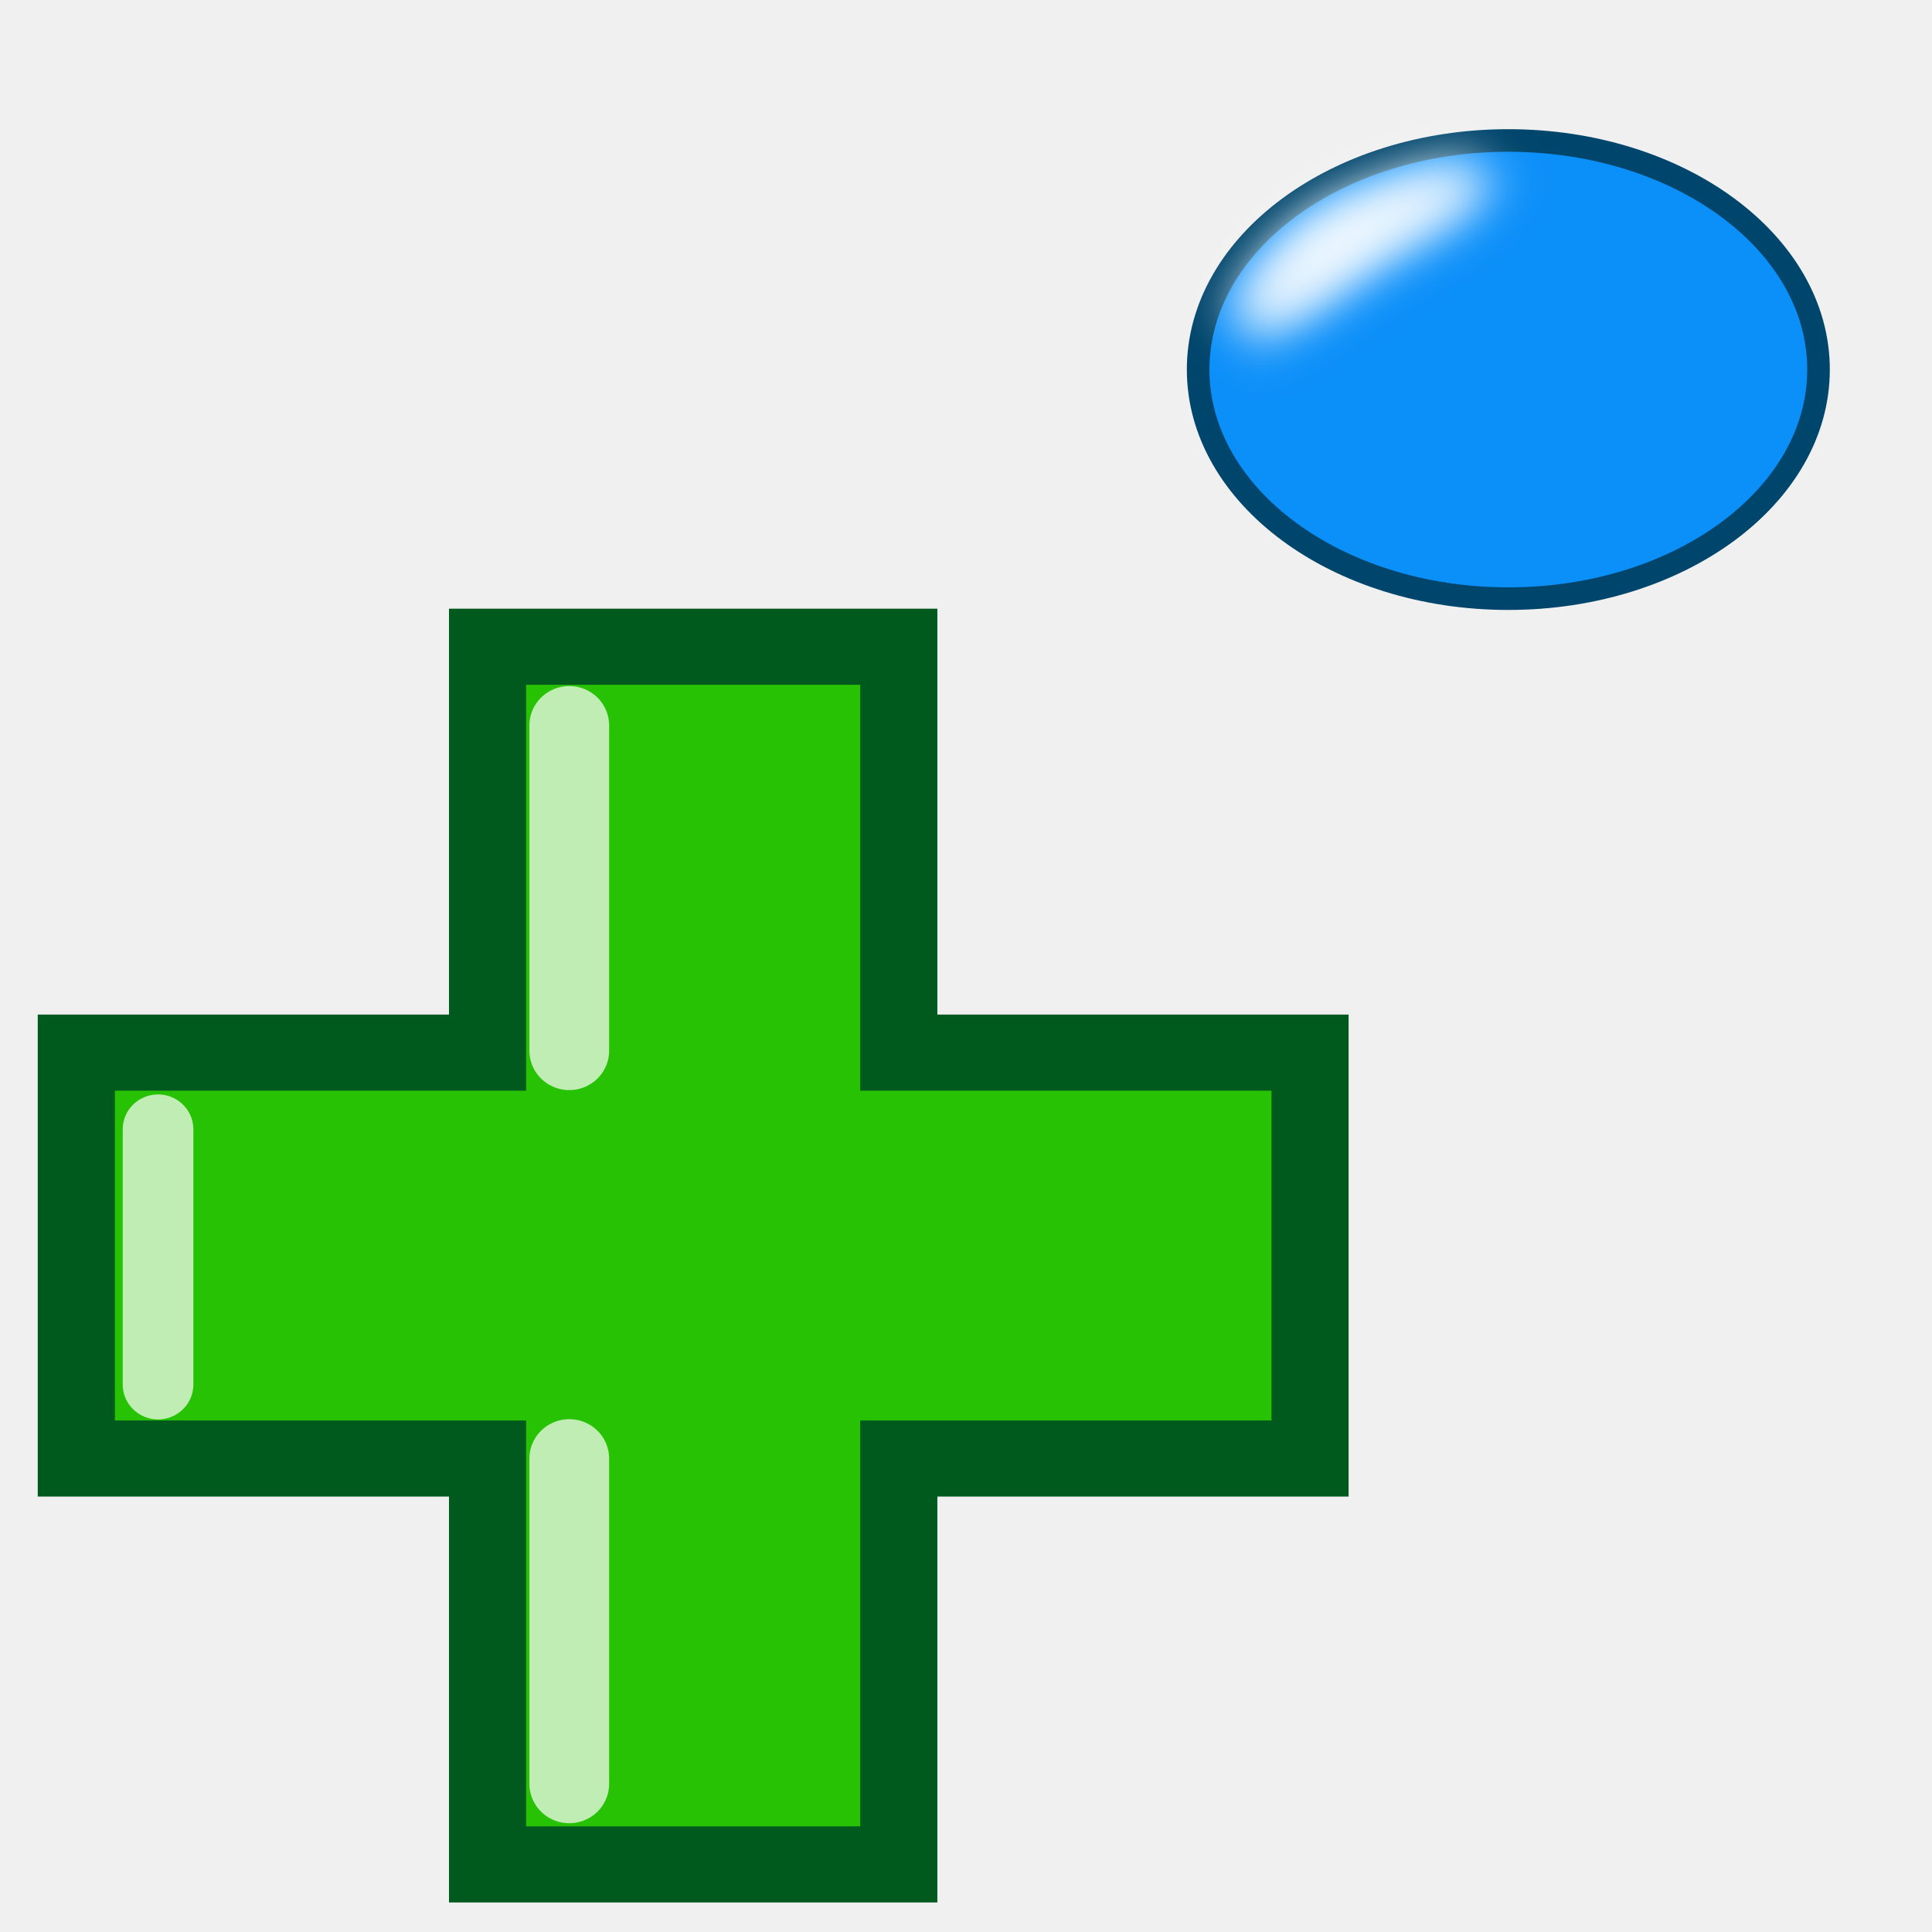
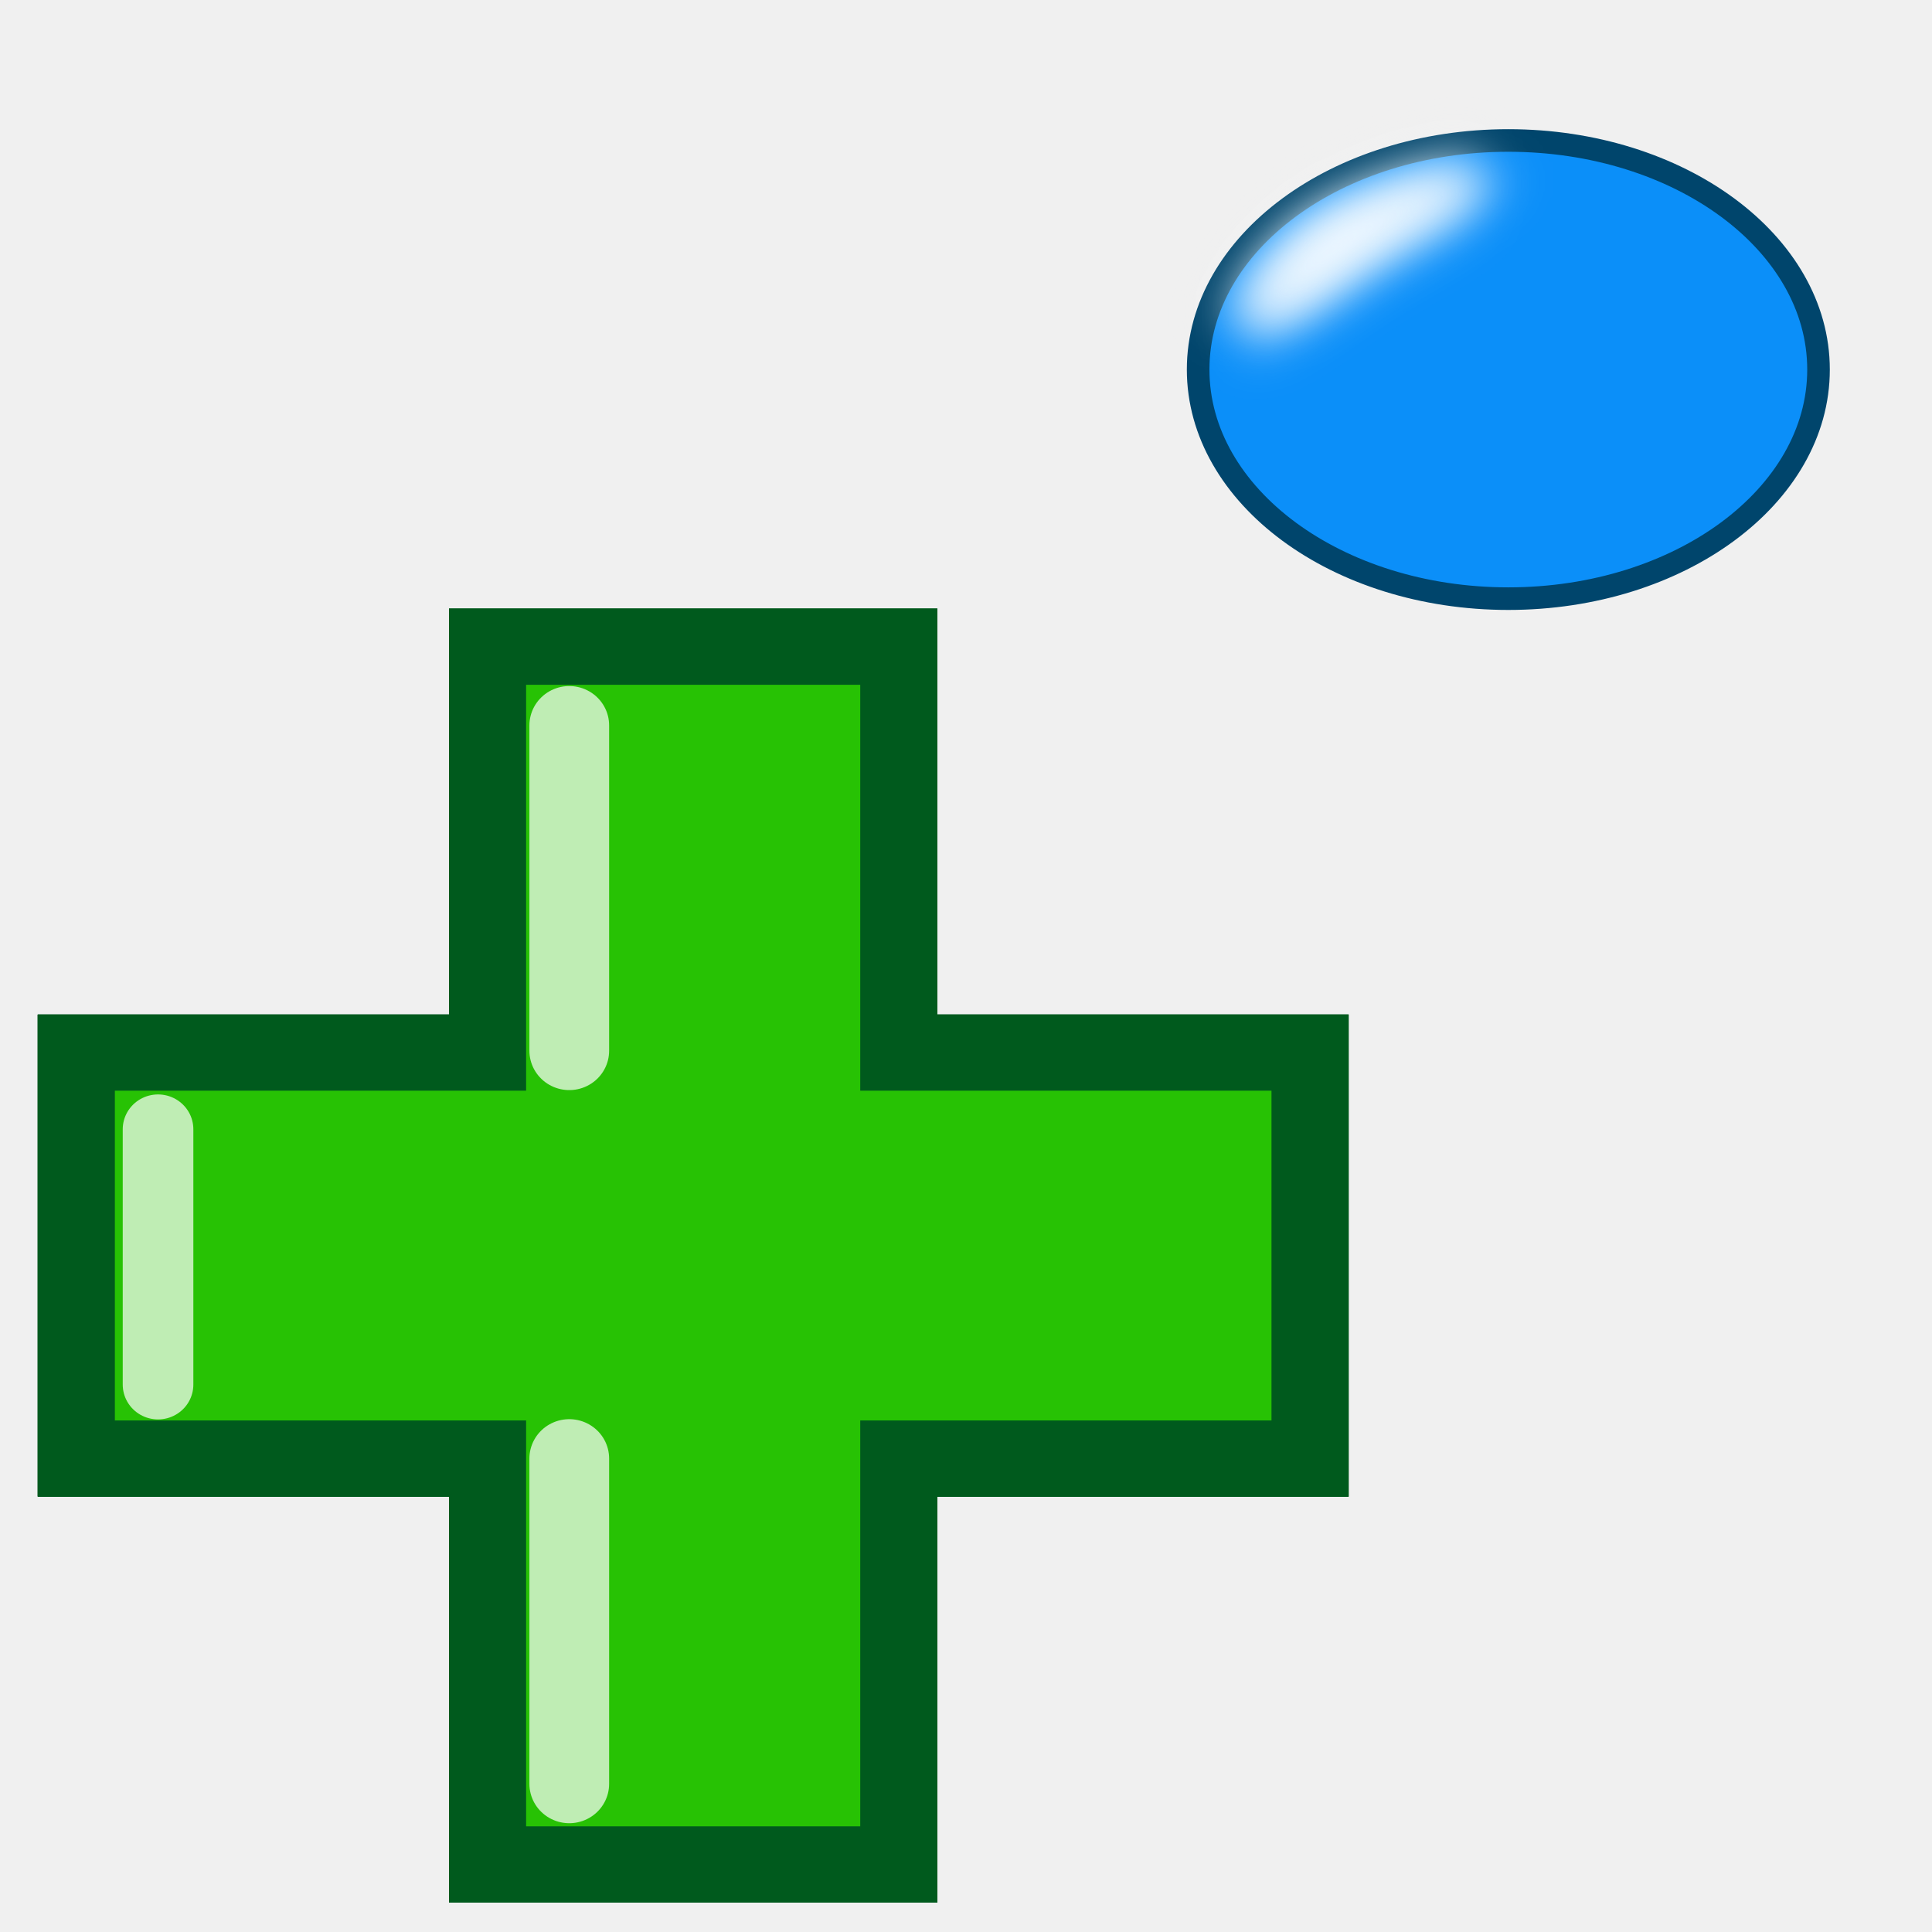
<svg xmlns="http://www.w3.org/2000/svg" height="100" viewBox="0 0 100 100" width="100">
+   <g transform="matrix(1.005626 0 0 .992514 1.288561 .400358)">
+     <path d="m23.813 96.825v-21.167h-21.167v-21.167h21.167v-21.167h21.167v21.167h21.167v21.167h-21.167v21.167z" fill="#27c204" stroke="#005a1d" stroke-width="3.969" />
+     <g fill="none" stroke="#fff" stroke-linecap="round">
+       <path d="m28.019 75.658v16.968" opacity=".7" stroke-width="4.103" />
+       <path d="m6.853 58.489v13.313" opacity=".7" stroke-width="3.635" />
+       <path d="m28.019 37.426v16.968" opacity=".7" stroke-width="4.103" />
+     </g>
+   </g>
+   <g transform="matrix(1.005626 0 0 .992514 1.288561 .400358)">
+     <path d="m23.813 96.825v-21.167h-21.167v-21.167h21.167v-21.167h21.167v21.167h21.167v21.167h-21.167v21.167z" fill="#27c204" stroke="#005a1d" stroke-width="3.969" />
+     <g fill="none" stroke="#fff" stroke-linecap="round">
+       <path d="m28.019 75.658v16.968" opacity=".7" stroke-width="4.103" />
+       <path d="m6.853 58.489v13.313" opacity=".7" stroke-width="3.635" />
+       <path d="m28.019 37.426v16.968" opacity=".7" stroke-width="4.103" />
+     </g>
+   </g>
+   <g transform="matrix(1.005626 0 0 .992514 1.288561 .400358)">
+     <path d="m23.813 96.825v-21.167h-21.167v-21.167h21.167v-21.167h21.167v21.167h21.167v21.167h-21.167v21.167z" fill="#27c204" stroke="#005a1d" stroke-width="3.969" />
+     <g fill="none" stroke="#fff" stroke-linecap="round">
+       <path d="m28.019 75.658v16.968" opacity=".7" stroke-width="4.103" />
+       <path d="m6.853 58.489v13.313" opacity=".7" stroke-width="3.635" />
+       <path d="m28.019 37.426v16.968" opacity=".7" stroke-width="4.103" />
+     </g>
+   </g>
  <g transform="matrix(1.005626 0 0 .992514 1.288561 .400358)">
    <path d="m23.813 96.825v-21.167h-21.167v-21.167h21.167v-21.167h21.167v21.167h21.167v21.167h-21.167v21.167z" fill="#27c204" stroke="#005a1d" stroke-width="3.969" />
    <g fill="none" stroke="#fff" stroke-linecap="round">
      <path d="m28.019 75.658v16.968" opacity=".7" stroke-width="4.103" />
      <path d="m6.853 58.489v13.313" opacity=".7" stroke-width="3.635" />
      <path d="m28.019 37.426v16.968" opacity=".7" stroke-width="4.103" />
    </g>
  </g>
  <filter color-interpolation-filters="sRGB" id="a">
    <feColorMatrix in="SourceGraphic" result="colormatrix" values="1 0 0 0 0 0 1 0 0 0 0 0 1 0 0 -0.212 -0.715 -0.072 1 0" />
    <feComposite in="SourceGraphic" in2="colormatrix" k2="1" k3="0" k4="0" operator="arithmetic" result="composite" />
    <feGaussianBlur result="blur1" stdDeviation="5 .01" />
    <feGaussianBlur in="composite" result="blur2" stdDeviation=".01 5" />
    <feBlend in="blur2" in2="blur1" mode="darken" result="blend" />
  </filter>
  <g transform="matrix(.3897029 0 0 .3897029 58.62744 -76.65417)">
    <ellipse cx="49.893" cy="245.784" fill="#0b8ff9" rx="41.199" ry="30.427" stroke="#00456c" stroke-linejoin="round" stroke-width="3" />
    <path d="m-83.976 208.449c0 2.865-13.213.858-19.058.858-5.845 0-18.668.897-18.668-1.968s10.298-6.005 16.143-6.005c5.845 0 21.583 4.251 21.583 7.116z" fill="#f6fbff" filter="url(#a)" transform="matrix(.8299576 -.5578265 .5578265 .8299576 0 0)" />
  </g>
</svg>
